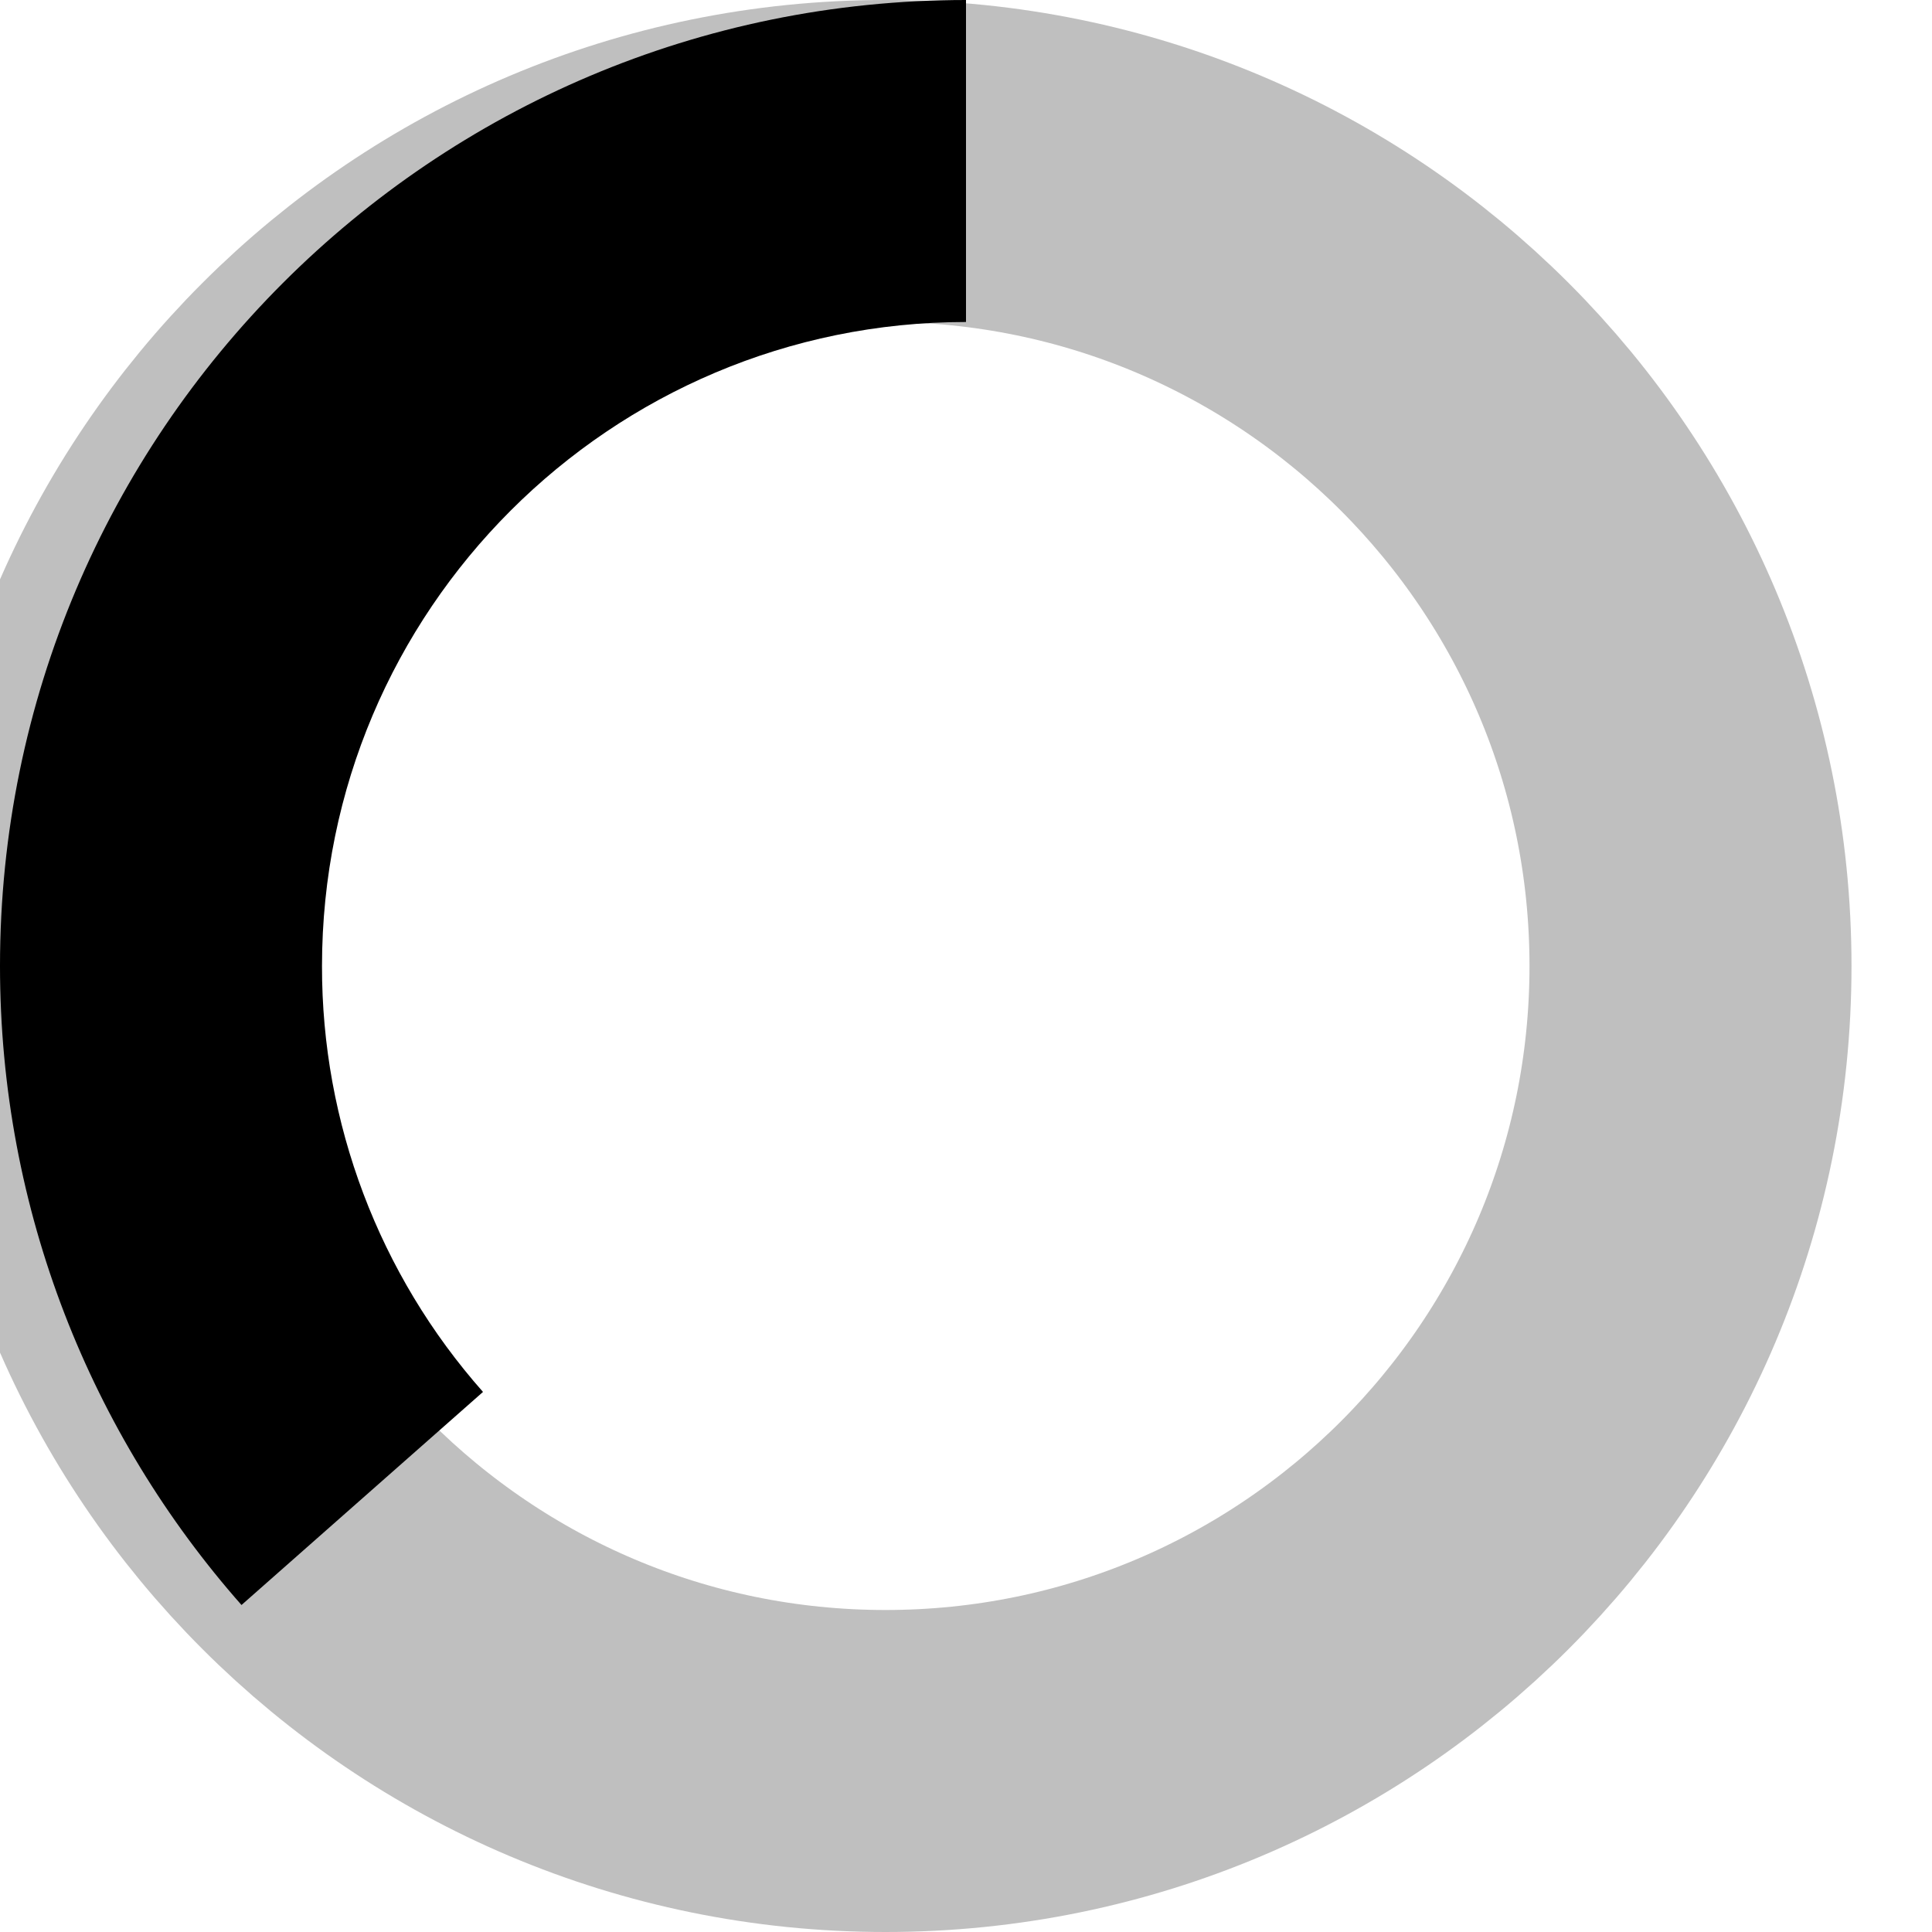
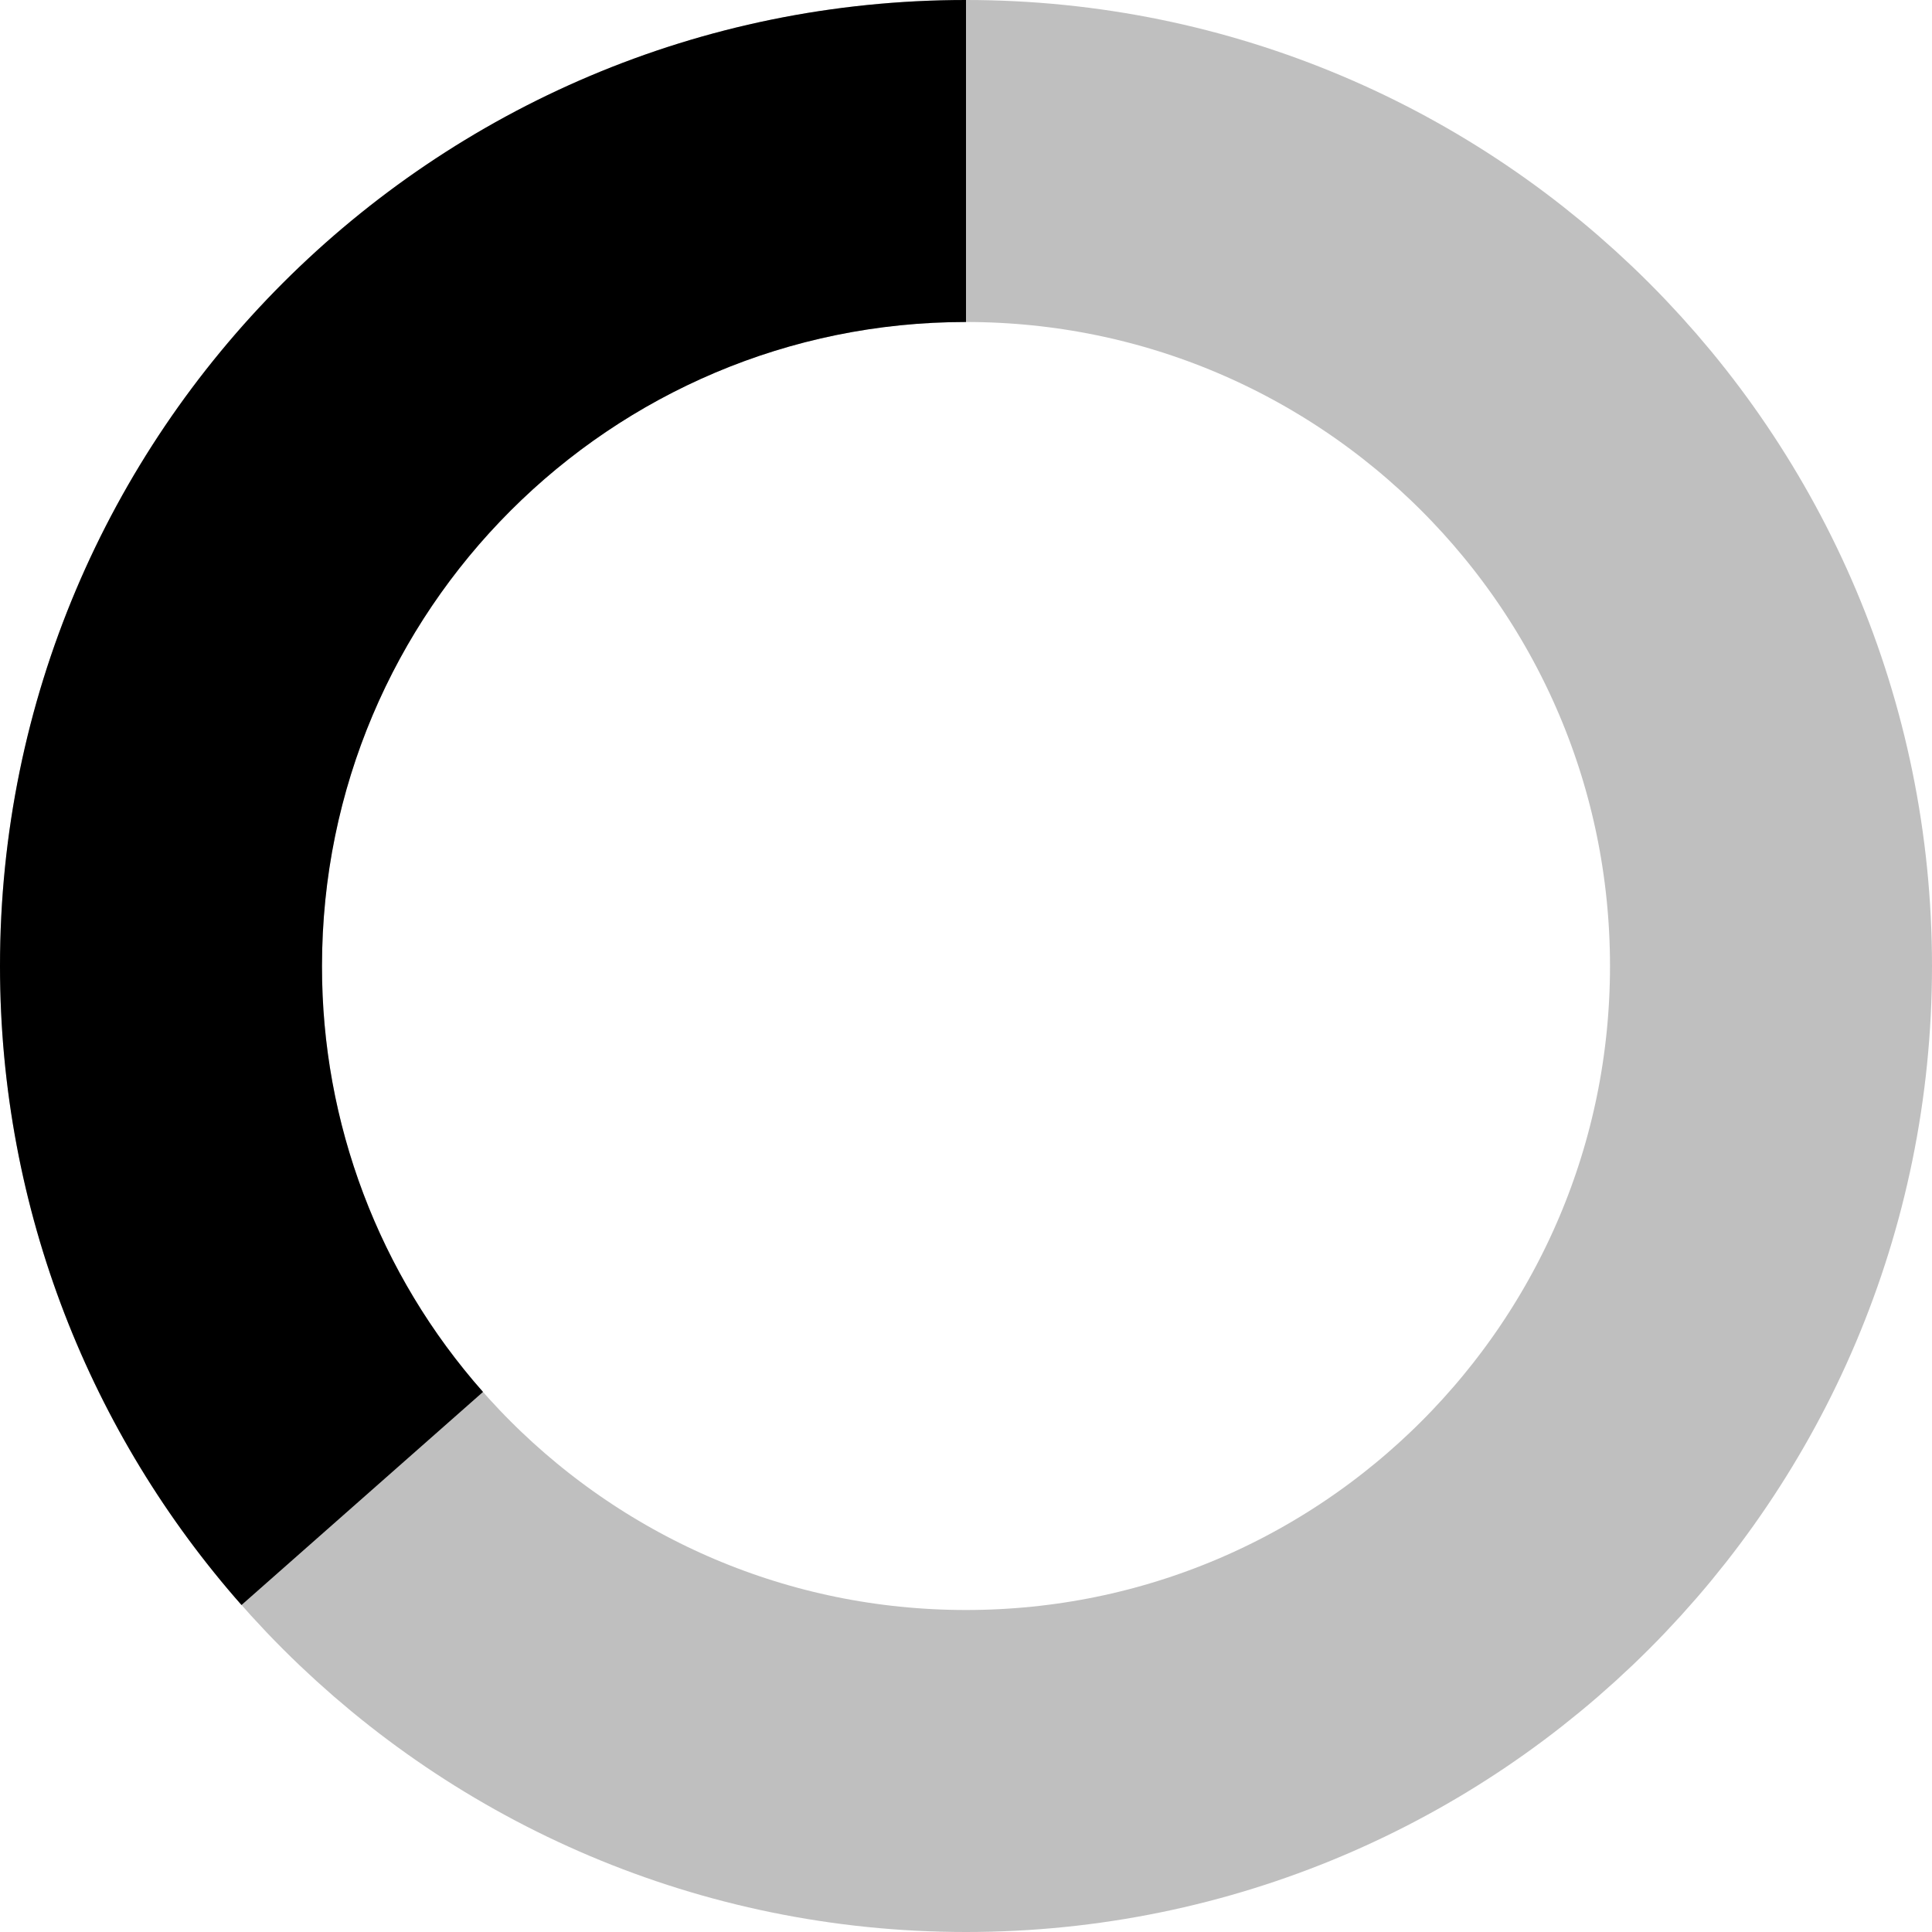
<svg xmlns="http://www.w3.org/2000/svg" id="spinner" fill="none" viewBox="0 0 24 24">
-   <circle stroke-opacity="0.25" cx="11" cy="12" r="10" stroke="currentColor" stroke-width="4" />
+   <circle stroke-opacity="0.25" cx="12" cy="12" r="10" stroke="currentColor" stroke-width="4" />
  <path stroke-opacity="0.75" fill="currentColor" d="M4 12a8 8 0 018-8V0C5.373 0 0 5.373 0 12h4zm2 5.291A7.962 7.962 0 014 12H0c0 3.042 1.135 5.824 3 7.938l3-2.647z" />
</svg>
